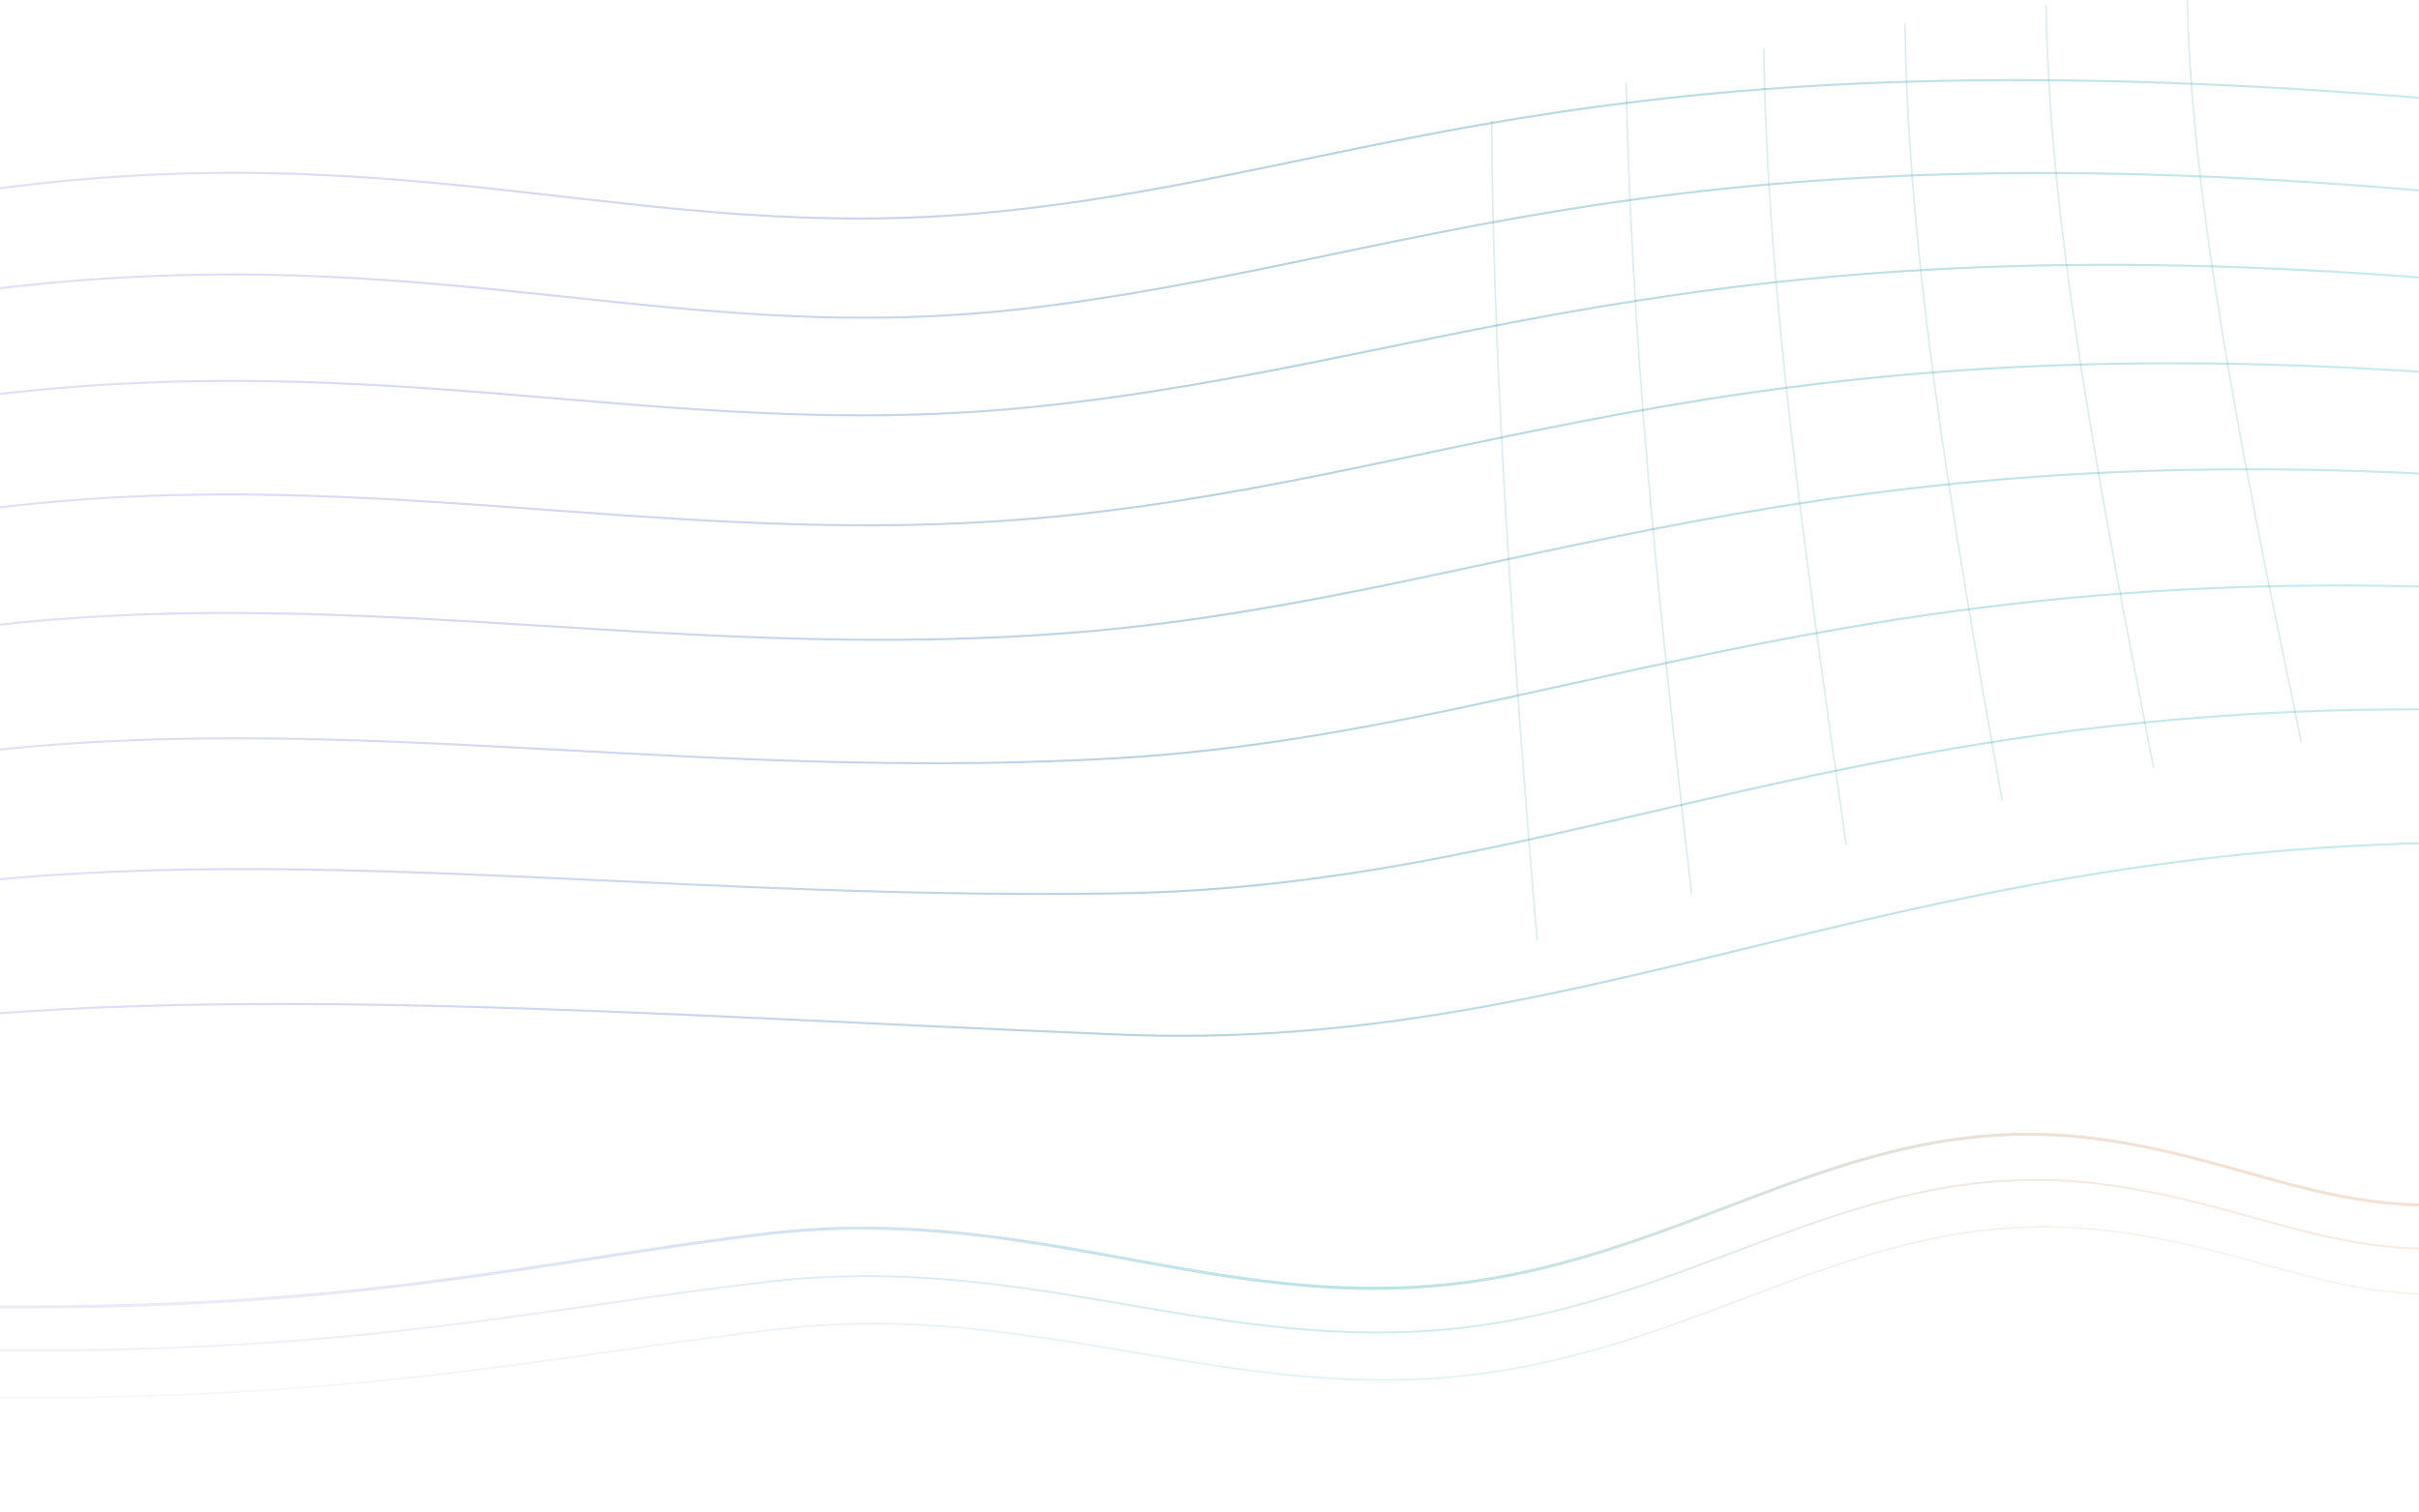
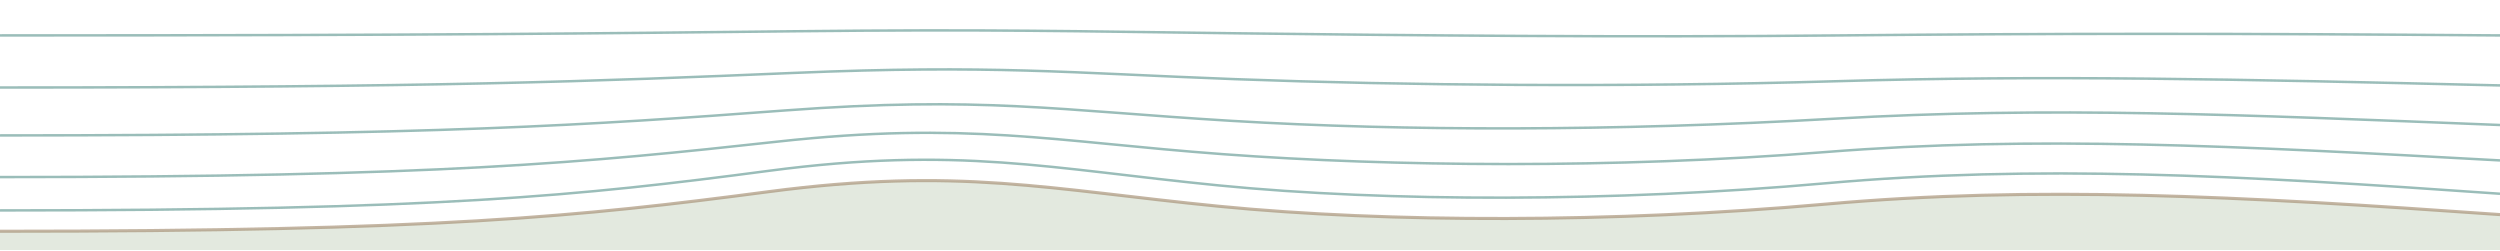
- <svg xmlns="http://www.w3.org/2000/svg" viewBox="0 0 1440 900" fill="none">
-   <defs>
-     <linearGradient id="flow" x1="90" y1="180" x2="1360" y2="430" gradientUnits="userSpaceOnUse">
-       <stop stop-color="#5B47D7" stop-opacity=".18" />
-       <stop offset=".52" stop-color="#2C7DA0" stop-opacity=".34" />
-       <stop offset="1" stop-color="#009DA9" stop-opacity=".22" />
-     </linearGradient>
-     <linearGradient id="terrain" x1="140" y1="820" x2="1290" y2="680" gradientUnits="userSpaceOnUse">
-       <stop stop-color="#5B47D7" stop-opacity=".12" />
-       <stop offset=".58" stop-color="#009DA9" stop-opacity=".28" />
-       <stop offset="1" stop-color="#C97742" stop-opacity=".22" />
-     </linearGradient>
-     <marker id="arrow" viewBox="0 0 10 10" refX="8" refY="5" markerWidth="5" markerHeight="5" orient="auto-start-reverse">
-       <path d="M 0 0 L 10 5 L 0 10 z" fill="#2C7DA0" fill-opacity=".42" />
-     </marker>
-   </defs>
-   <g stroke="url(#flow)" stroke-width="1.25" stroke-linecap="round">
-     <path d="M-40 118C238 72 374 148 594 126C822 103 957 12 1494 63" />
-     <path d="M-46 178C240 133 388 209 608 184C843 157 990 68 1490 118" />
-     <path d="M-54 242C219 198 388 266 618 242C866 216 1022 125 1496 170" />
-     <path d="M-60 311C196 265 391 332 634 307C884 281 1049 186 1500 226" marker-end="url(#arrow)" />
-     <path d="M-70 382C180 337 390 398 647 376C899 354 1074 253 1504 286" />
-     <path d="M-76 457C163 414 386 466 655 452C916 439 1092 328 1508 352" />
-     <path d="M-81 534C145 496 379 536 661 532C937 529 1110 407 1512 424" marker-end="url(#arrow)" />
-     <path d="M-88 612C129 584 374 604 666 616C958 628 1137 493 1515 502" />
+ <svg xmlns="http://www.w3.org/2000/svg" viewBox="0 0 1200 120" fill="none">
+   <path d="M0 111C210 111 278 104 369 92S504 91 585 99 775 107 876 98 1073 94 1200 103V120H0Z" fill="#e3e9df" />
+   <g stroke="#47877f" stroke-width="1.2" opacity=".55">
+     <path d="M0 101C211 101 278 94 369 82S504 81 585 89 775 97 876 88 1073 84 1200 93" />
+     <path d="M0 85C211 85 282 78 373 68S506 68 587 74 775 81 876 73 1073 70 1200 77" />
+     <path d="M0 65C211 65 283 60 377 53S508 53 591 58 775 63 880 57 1073 55 1200 60" />
+     <path d="M0 42C211 42 286 39 381 35S513 35 593 38 780 42 881 39 1073 38 1200 41" />
+     <path d="M0 17C211 17 288 16 382 15S513 15 595 16 780 18 883 17 1073 16 1200 17" />
  </g>
-   <g stroke="#2C7DA0" stroke-opacity=".16" stroke-width="1">
-     <path d="M888 72C889 205 897 342 915 560" />
-     <path d="M968 49C971 190 984 334 1007 532" />
-     <path d="M1050 29C1052 171 1073 319 1099 503" />
-     <path d="M1134 14C1136 151 1160 299 1192 477" />
-     <path d="M1218 3C1220 133 1248 282 1282 457" />
-     <path d="M1302-4C1304 117 1334 270 1370 442" />
-   </g>
-   <g stroke="url(#terrain)" stroke-linecap="round">
-     <path d="M-20 778C210 781 314 752 453 735C606 716 713 776 849 766C1000 755 1094 662 1239 677C1325 686 1381 722 1460 717" stroke-width="1.8" />
-     <path d="M-18 804C212 807 326 778 459 763C608 746 718 803 856 792C1006 780 1099 690 1242 704C1329 713 1384 748 1460 743" stroke-width="1.1" opacity=".72" />
-     <path d="M-16 832C214 835 335 806 467 791C612 775 725 832 863 820C1012 807 1105 718 1247 732C1333 740 1388 775 1460 770" stroke-width=".9" opacity=".5" />
-   </g>
+   <path d="M0 111C210 111 278 104 369 92S504 91 585 99 775 107 876 98 1073 94 1200 103" stroke="#a48e71" stroke-width="1.5" opacity=".65" />
</svg>
